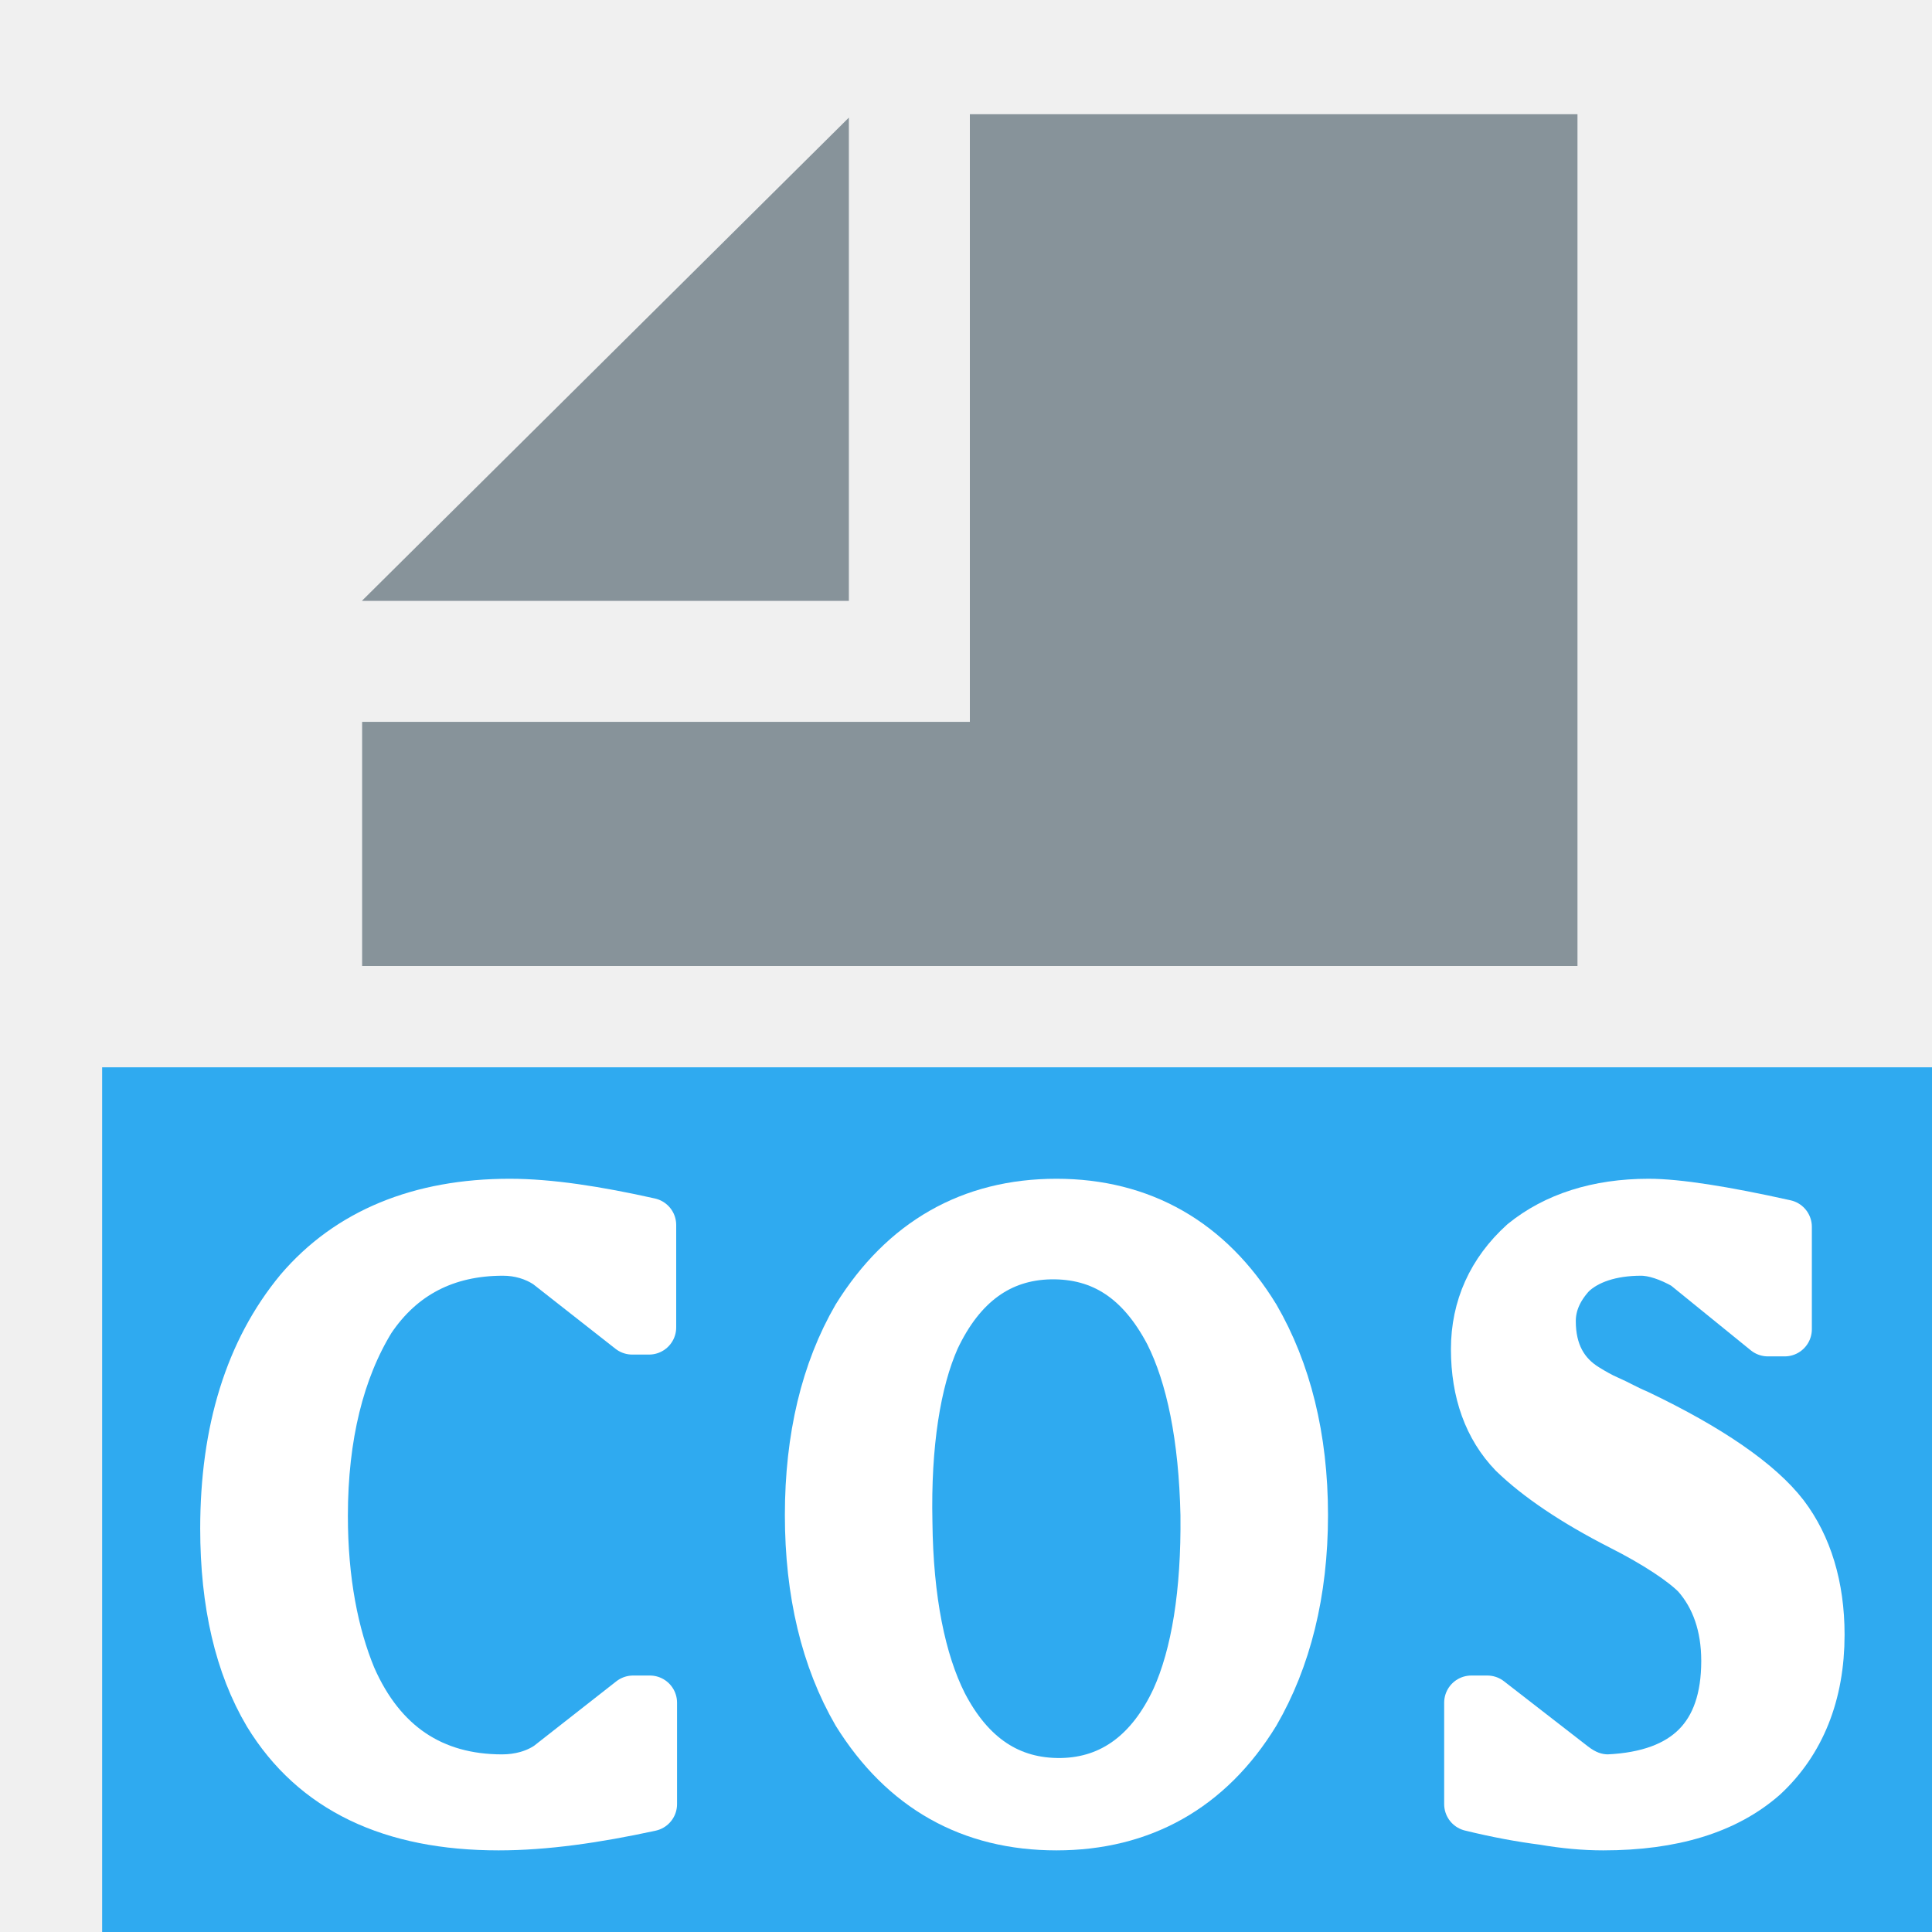
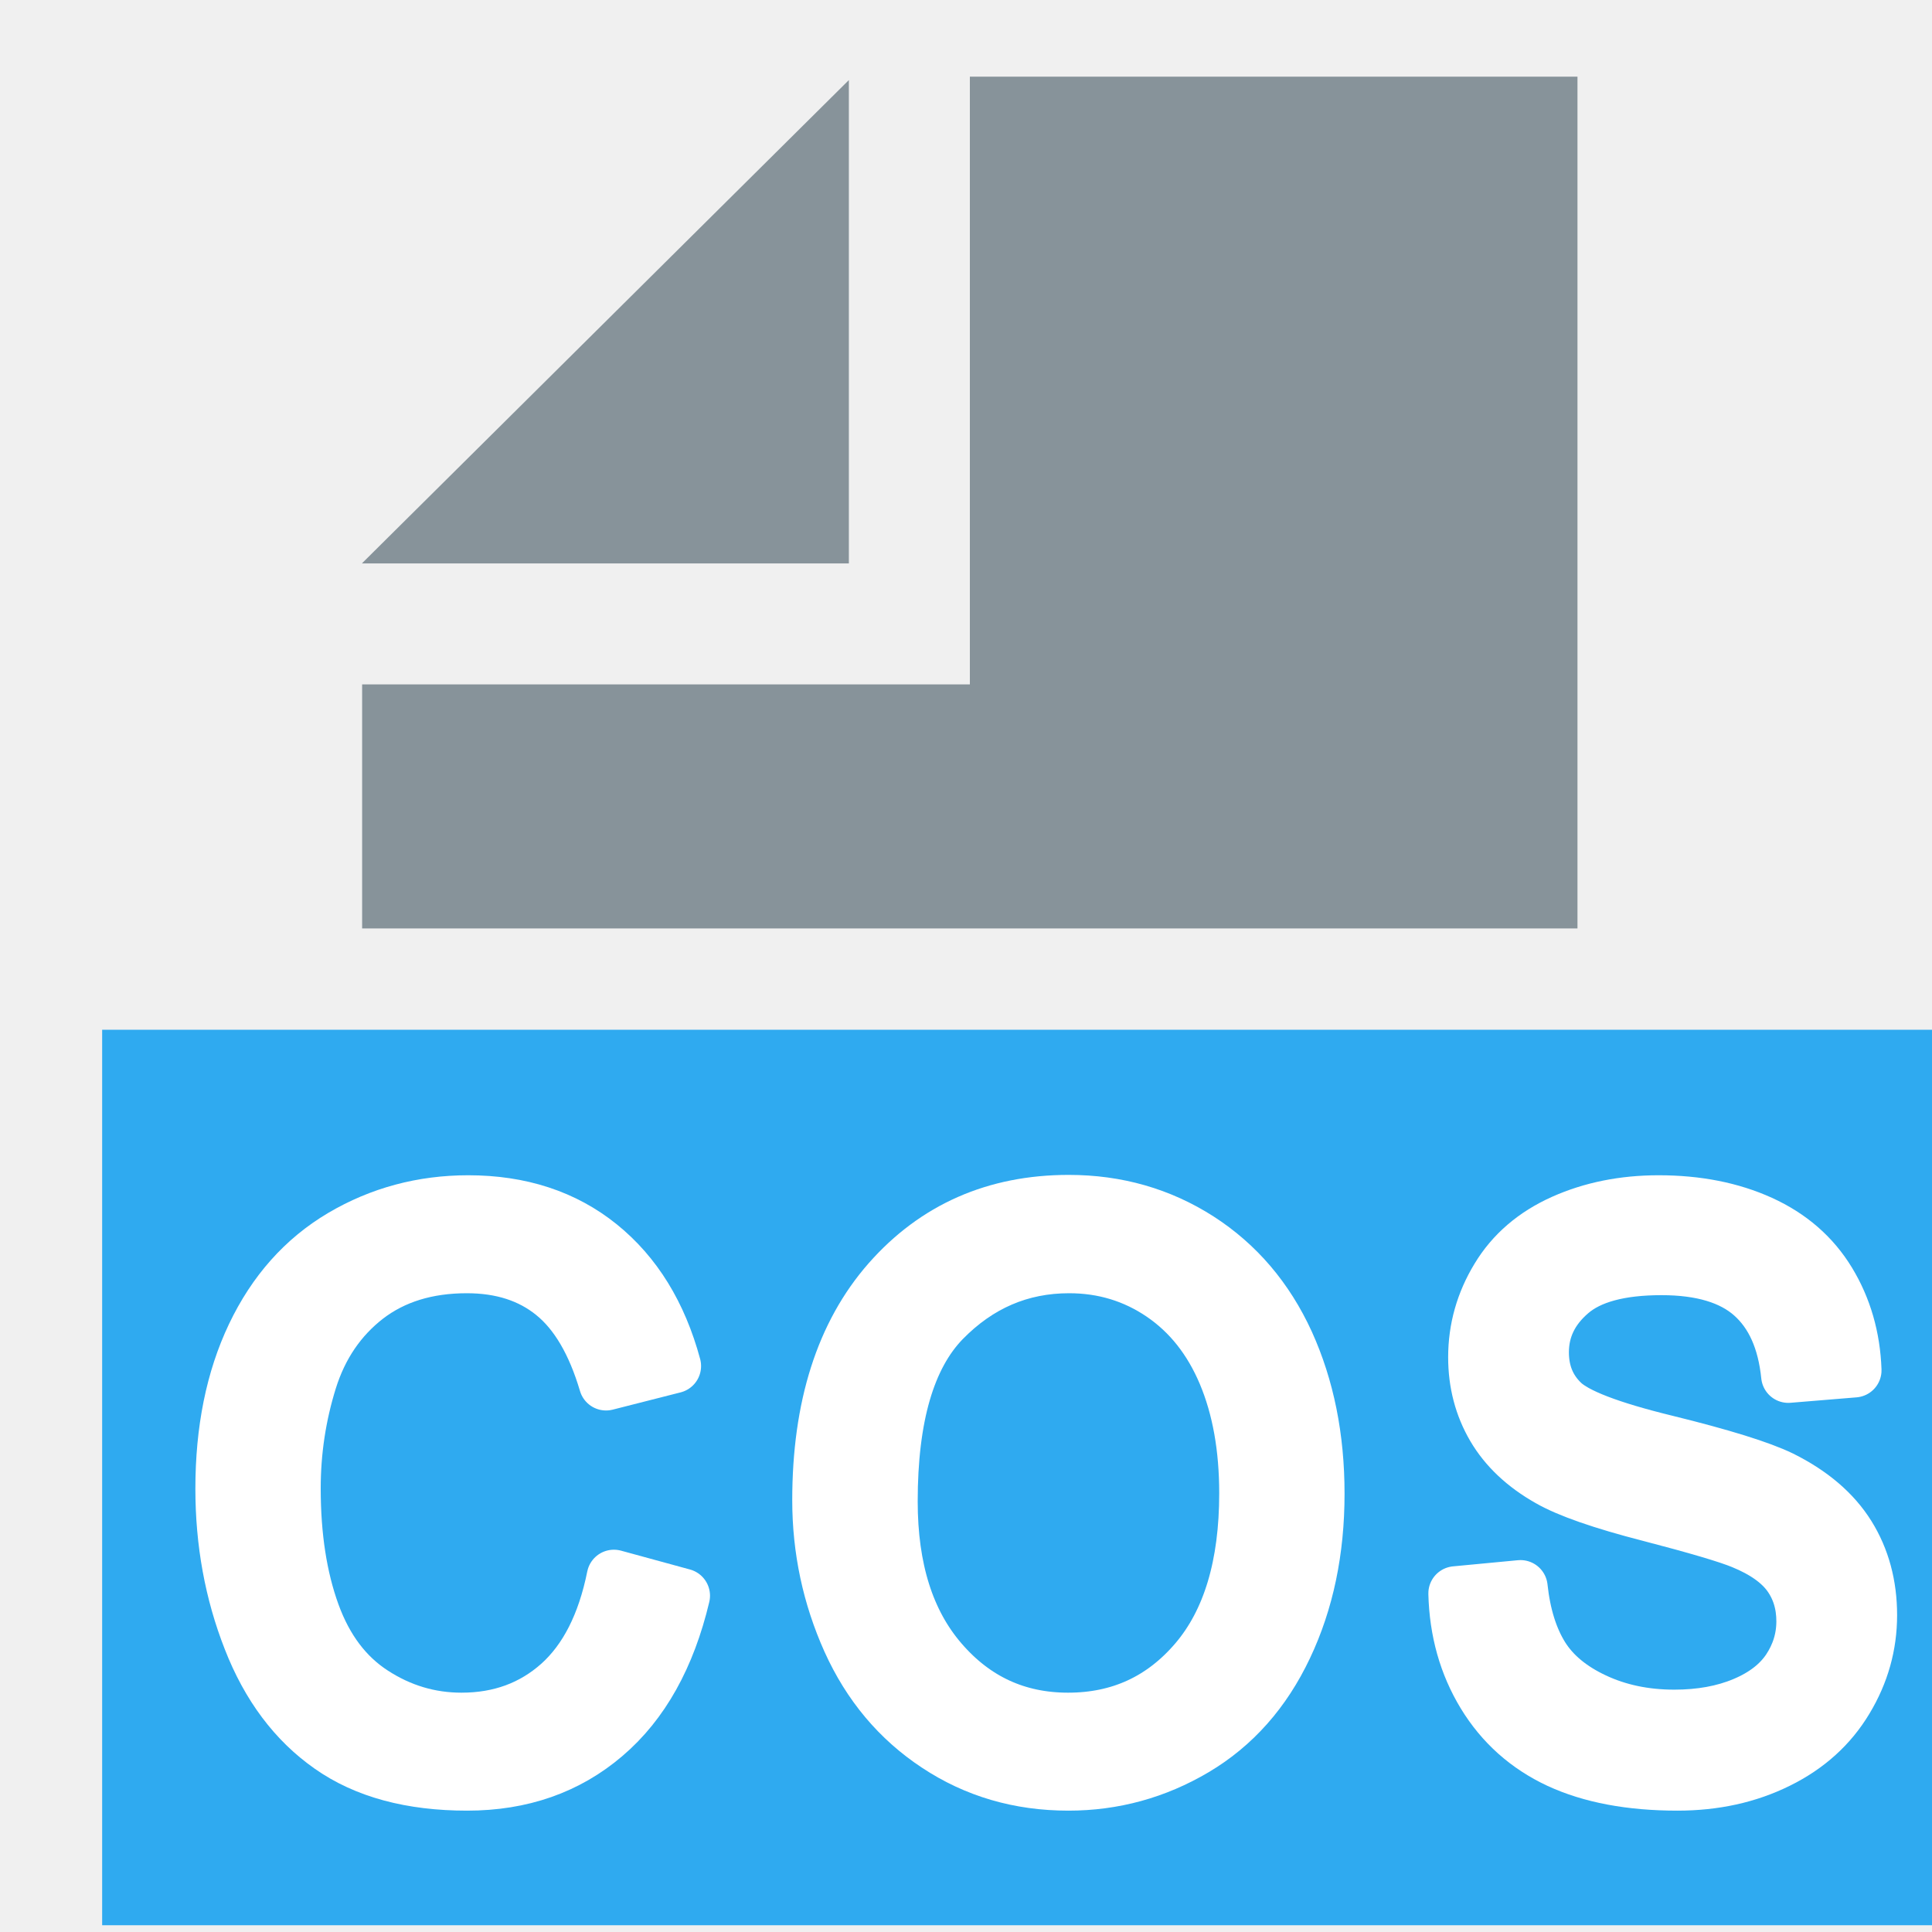
<svg xmlns="http://www.w3.org/2000/svg" width="100%" height="100%" viewBox="0 0 16 16" version="1.1" xml:space="preserve" style="fill-rule:evenodd;clip-rule:evenodd;stroke-linejoin:round;stroke-miterlimit:2;">
  <rect id="Doc-Icons-V2" x="0" y="0" width="16" height="16" style="fill:none;" />
  <clipPath id="_clip1">
    <rect x="0" y="0" width="16" height="16" />
  </clipPath>
  <g clip-path="url(#_clip1)">
    <g id="TypeDef--Light-Doc-Icon">
-       <g id="TypeDef---Doc-Icon-v2">
-         <rect x="2.999" y="0.946" width="10.207" height="7.054" style="fill:none;" />
-         <clipPath id="_clip2">
-           <rect x="2.999" y="0.946" width="10.207" height="7.054" />
-         </clipPath>
-         <g clip-path="url(#_clip2)">
-           <g id="DocIcon--Symbol-">
-             <path d="M13.064,15.999L2.999,15.999L2.999,5.978L8.032,5.978L8.032,0.946L13.064,0.946L13.064,15.999ZM7.03,4.976L2.999,4.976L2.999,4.974L7.03,0.974L7.03,4.976Z" style="fill:rgb(135,147,154);" />
-           </g>
        </g>
-         <rect x="0.846" y="8.839" width="16" height="7.416" style="fill:rgb(47,170,240);" />
-         <g id="Text">
-           <path d="M4.13,15.099C3.247,15.099 2.614,14.799 2.238,14.183C2.002,13.785 1.883,13.275 1.883,12.659C1.883,11.856 2.085,11.196 2.496,10.7C2.899,10.228 3.483,9.987 4.221,9.987C4.548,9.987 4.937,10.047 5.375,10.145L5.375,10.993L5.236,10.993L4.548,10.453C4.436,10.378 4.304,10.34 4.165,10.34C3.685,10.34 3.309,10.535 3.052,10.918C2.795,11.338 2.656,11.886 2.656,12.554C2.656,13.095 2.746,13.545 2.892,13.898C3.142,14.468 3.574,14.754 4.158,14.754C4.304,14.754 4.443,14.716 4.554,14.641L5.243,14.101L5.382,14.101L5.382,14.941C4.93,15.039 4.513,15.099 4.13,15.099Z" style="fill:white;fill-rule:nonzero;stroke:white;stroke-width:0.45px;" />
-           <path d="M6.725,12.547C6.725,11.909 6.857,11.361 7.114,10.918C7.497,10.303 8.046,9.987 8.749,9.987C9.445,9.987 10.001,10.303 10.377,10.918C10.634,11.361 10.773,11.909 10.773,12.547C10.773,13.185 10.634,13.733 10.377,14.176C10.001,14.791 9.445,15.099 8.749,15.099C8.046,15.099 7.497,14.791 7.114,14.176C6.857,13.733 6.725,13.185 6.725,12.547ZM10.001,12.547C9.987,11.901 9.883,11.391 9.702,11.031C9.465,10.58 9.138,10.363 8.7,10.37C8.269,10.378 7.942,10.618 7.726,11.076C7.566,11.436 7.483,11.961 7.497,12.607C7.504,13.252 7.608,13.763 7.789,14.123C8.019,14.566 8.352,14.791 8.791,14.784C9.222,14.776 9.549,14.528 9.758,14.078C9.924,13.71 10.008,13.192 10.001,12.547Z" style="fill:white;fill-rule:nonzero;stroke:white;stroke-width:0.45px;" />
-           <path d="M12.547,12.021C12.345,11.811 12.241,11.526 12.241,11.173C12.241,10.836 12.373,10.543 12.63,10.31C12.888,10.1 13.235,9.987 13.653,9.987C13.889,9.987 14.272,10.047 14.78,10.16L14.78,11.008L14.641,11.008L13.966,10.46C13.834,10.385 13.702,10.34 13.59,10.34C13.34,10.34 13.131,10.408 12.999,10.535C12.888,10.655 12.825,10.791 12.825,10.941C12.825,11.203 12.929,11.398 13.131,11.519C13.18,11.549 13.242,11.586 13.312,11.616C13.382,11.646 13.458,11.691 13.549,11.729C14.147,12.014 14.557,12.299 14.759,12.562C14.947,12.81 15.051,13.14 15.051,13.538C15.051,14.026 14.891,14.416 14.592,14.694C14.286,14.964 13.848,15.099 13.277,15.099C13.124,15.099 12.957,15.084 12.783,15.054C12.602,15.031 12.401,14.994 12.185,14.941L12.185,14.101L12.317,14.101L13.013,14.641C13.11,14.716 13.208,14.754 13.319,14.754C13.98,14.724 14.314,14.386 14.314,13.755C14.314,13.463 14.23,13.215 14.063,13.027C13.952,12.915 13.729,12.765 13.43,12.614C13.048,12.419 12.749,12.217 12.547,12.021Z" style="fill:white;fill-rule:nonzero;stroke:white;stroke-width:0.45px;" />
-         </g>
+     <rect x="2.999" y="0.635" width="10.207" height="7.054" style="fill:none;" />
+     <clipPath id="_clip2">
+       <rect x="2.999" y="0.635" width="10.207" height="7.054" />
+     </clipPath>
+     <g clip-path="url(#_clip2)">
+       <g id="DocIcon--Symbol-">
+         <path d="M13.064,15.688L2.999,15.688L2.999,5.668L8.032,5.668L8.032,0.635L13.064,0.635L13.064,15.688ZM7.03,4.666L2.999,4.666L2.999,4.664L7.03,0.663L7.03,4.666Z" style="fill:rgb(135,147,154);" />
      </g>
+     </g>
+     <rect x="0.846" y="8.528" width="16" height="7.416" style="fill:rgb(47,170,240);" />
+     <g id="Text">
+       <path d="M5.084,13.059L5.655,13.215C5.535,13.72 5.32,14.106 5.009,14.371C4.698,14.637 4.318,14.77 3.869,14.77C3.404,14.77 3.026,14.668 2.735,14.463C2.444,14.259 2.222,13.964 2.071,13.576C1.919,13.189 1.843,12.773 1.843,12.329C1.843,11.845 1.928,11.422 2.1,11.061C2.272,10.7 2.516,10.426 2.832,10.239C3.149,10.052 3.498,9.958 3.878,9.958C4.309,9.958 4.672,10.077 4.966,10.314C5.26,10.551 5.465,10.884 5.581,11.313L5.019,11.456C4.919,11.118 4.774,10.871 4.584,10.717C4.394,10.562 4.154,10.485 3.866,10.485C3.535,10.485 3.258,10.571 3.035,10.742C2.813,10.914 2.656,11.144 2.566,11.432C2.476,11.721 2.431,12.019 2.431,12.326C2.431,12.722 2.484,13.067 2.591,13.362C2.698,13.657 2.864,13.878 3.09,14.024C3.315,14.17 3.559,14.243 3.822,14.243C4.142,14.243 4.412,14.143 4.634,13.945C4.855,13.746 5.005,13.451 5.084,13.059Z" style="fill:white;fill-rule:nonzero;stroke:white;stroke-width:0.45px;" />
+       <path d="M6.786,12.424C6.786,11.652 6.979,11.047 7.363,10.61C7.747,10.174 8.243,9.955 8.851,9.955C9.249,9.955 9.608,10.058 9.928,10.263C10.247,10.468 10.491,10.754 10.659,11.121C10.826,11.489 10.91,11.905 10.91,12.37C10.91,12.842 10.822,13.264 10.645,13.637C10.469,14.009 10.219,14.291 9.895,14.483C9.572,14.674 9.223,14.77 8.848,14.77C8.442,14.77 8.08,14.664 7.76,14.452C7.44,14.241 7.198,13.952 7.033,13.586C6.869,13.22 6.786,12.833 6.786,12.424ZM7.375,12.434C7.375,12.995 7.514,13.436 7.794,13.759C8.073,14.082 8.424,14.243 8.845,14.243C9.275,14.243 9.628,14.08 9.906,13.754C10.183,13.428 10.322,12.966 10.322,12.367C10.322,11.988 10.263,11.658 10.144,11.375C10.025,11.093 9.852,10.874 9.623,10.718C9.395,10.563 9.138,10.485 8.854,10.485C8.45,10.485 8.103,10.635 7.811,10.934C7.52,11.234 7.375,11.733 7.375,12.434Z" style="fill:white;fill-rule:nonzero;stroke:white;stroke-width:0.45px;" />
+       <path d="M12.054,13.196L12.592,13.145C12.617,13.378 12.677,13.568 12.77,13.718C12.863,13.867 13.008,13.987 13.204,14.079C13.4,14.171 13.62,14.218 13.866,14.218C14.083,14.218 14.275,14.183 14.442,14.113C14.609,14.043 14.733,13.947 14.814,13.826C14.895,13.704 14.936,13.571 14.936,13.427C14.936,13.281 14.897,13.154 14.819,13.045C14.74,12.936 14.611,12.844 14.43,12.77C14.315,12.722 14.059,12.646 13.663,12.543C13.266,12.441 12.989,12.344 12.83,12.253C12.624,12.137 12.471,11.992 12.37,11.82C12.269,11.647 12.218,11.454 12.218,11.24C12.218,11.006 12.28,10.786 12.404,10.582C12.527,10.378 12.708,10.223 12.945,10.117C13.182,10.011 13.446,9.958 13.736,9.958C14.056,9.958 14.338,10.014 14.582,10.125C14.826,10.236 15.014,10.399 15.145,10.615C15.276,10.831 15.347,11.075 15.357,11.348L14.81,11.393C14.78,11.099 14.681,10.877 14.511,10.726C14.342,10.576 14.091,10.501 13.76,10.501C13.415,10.501 13.163,10.569 13.005,10.706C12.847,10.842 12.768,11.007 12.768,11.199C12.768,11.366 12.824,11.504 12.936,11.612C13.046,11.72 13.333,11.83 13.796,11.943C14.26,12.057 14.578,12.156 14.751,12.24C15.002,12.365 15.187,12.523 15.307,12.715C15.426,12.906 15.486,13.127 15.486,13.376C15.486,13.624 15.421,13.857 15.289,14.076C15.158,14.295 14.969,14.466 14.723,14.587C14.477,14.709 14.2,14.77 13.892,14.77C13.502,14.77 13.175,14.708 12.911,14.586C12.647,14.463 12.44,14.278 12.29,14.032C12.14,13.785 12.062,13.507 12.054,13.196Z" style="fill:white;fill-rule:nonzero;stroke:white;stroke-width:0.45px;" />
    </g>
  </g>
</svg>
